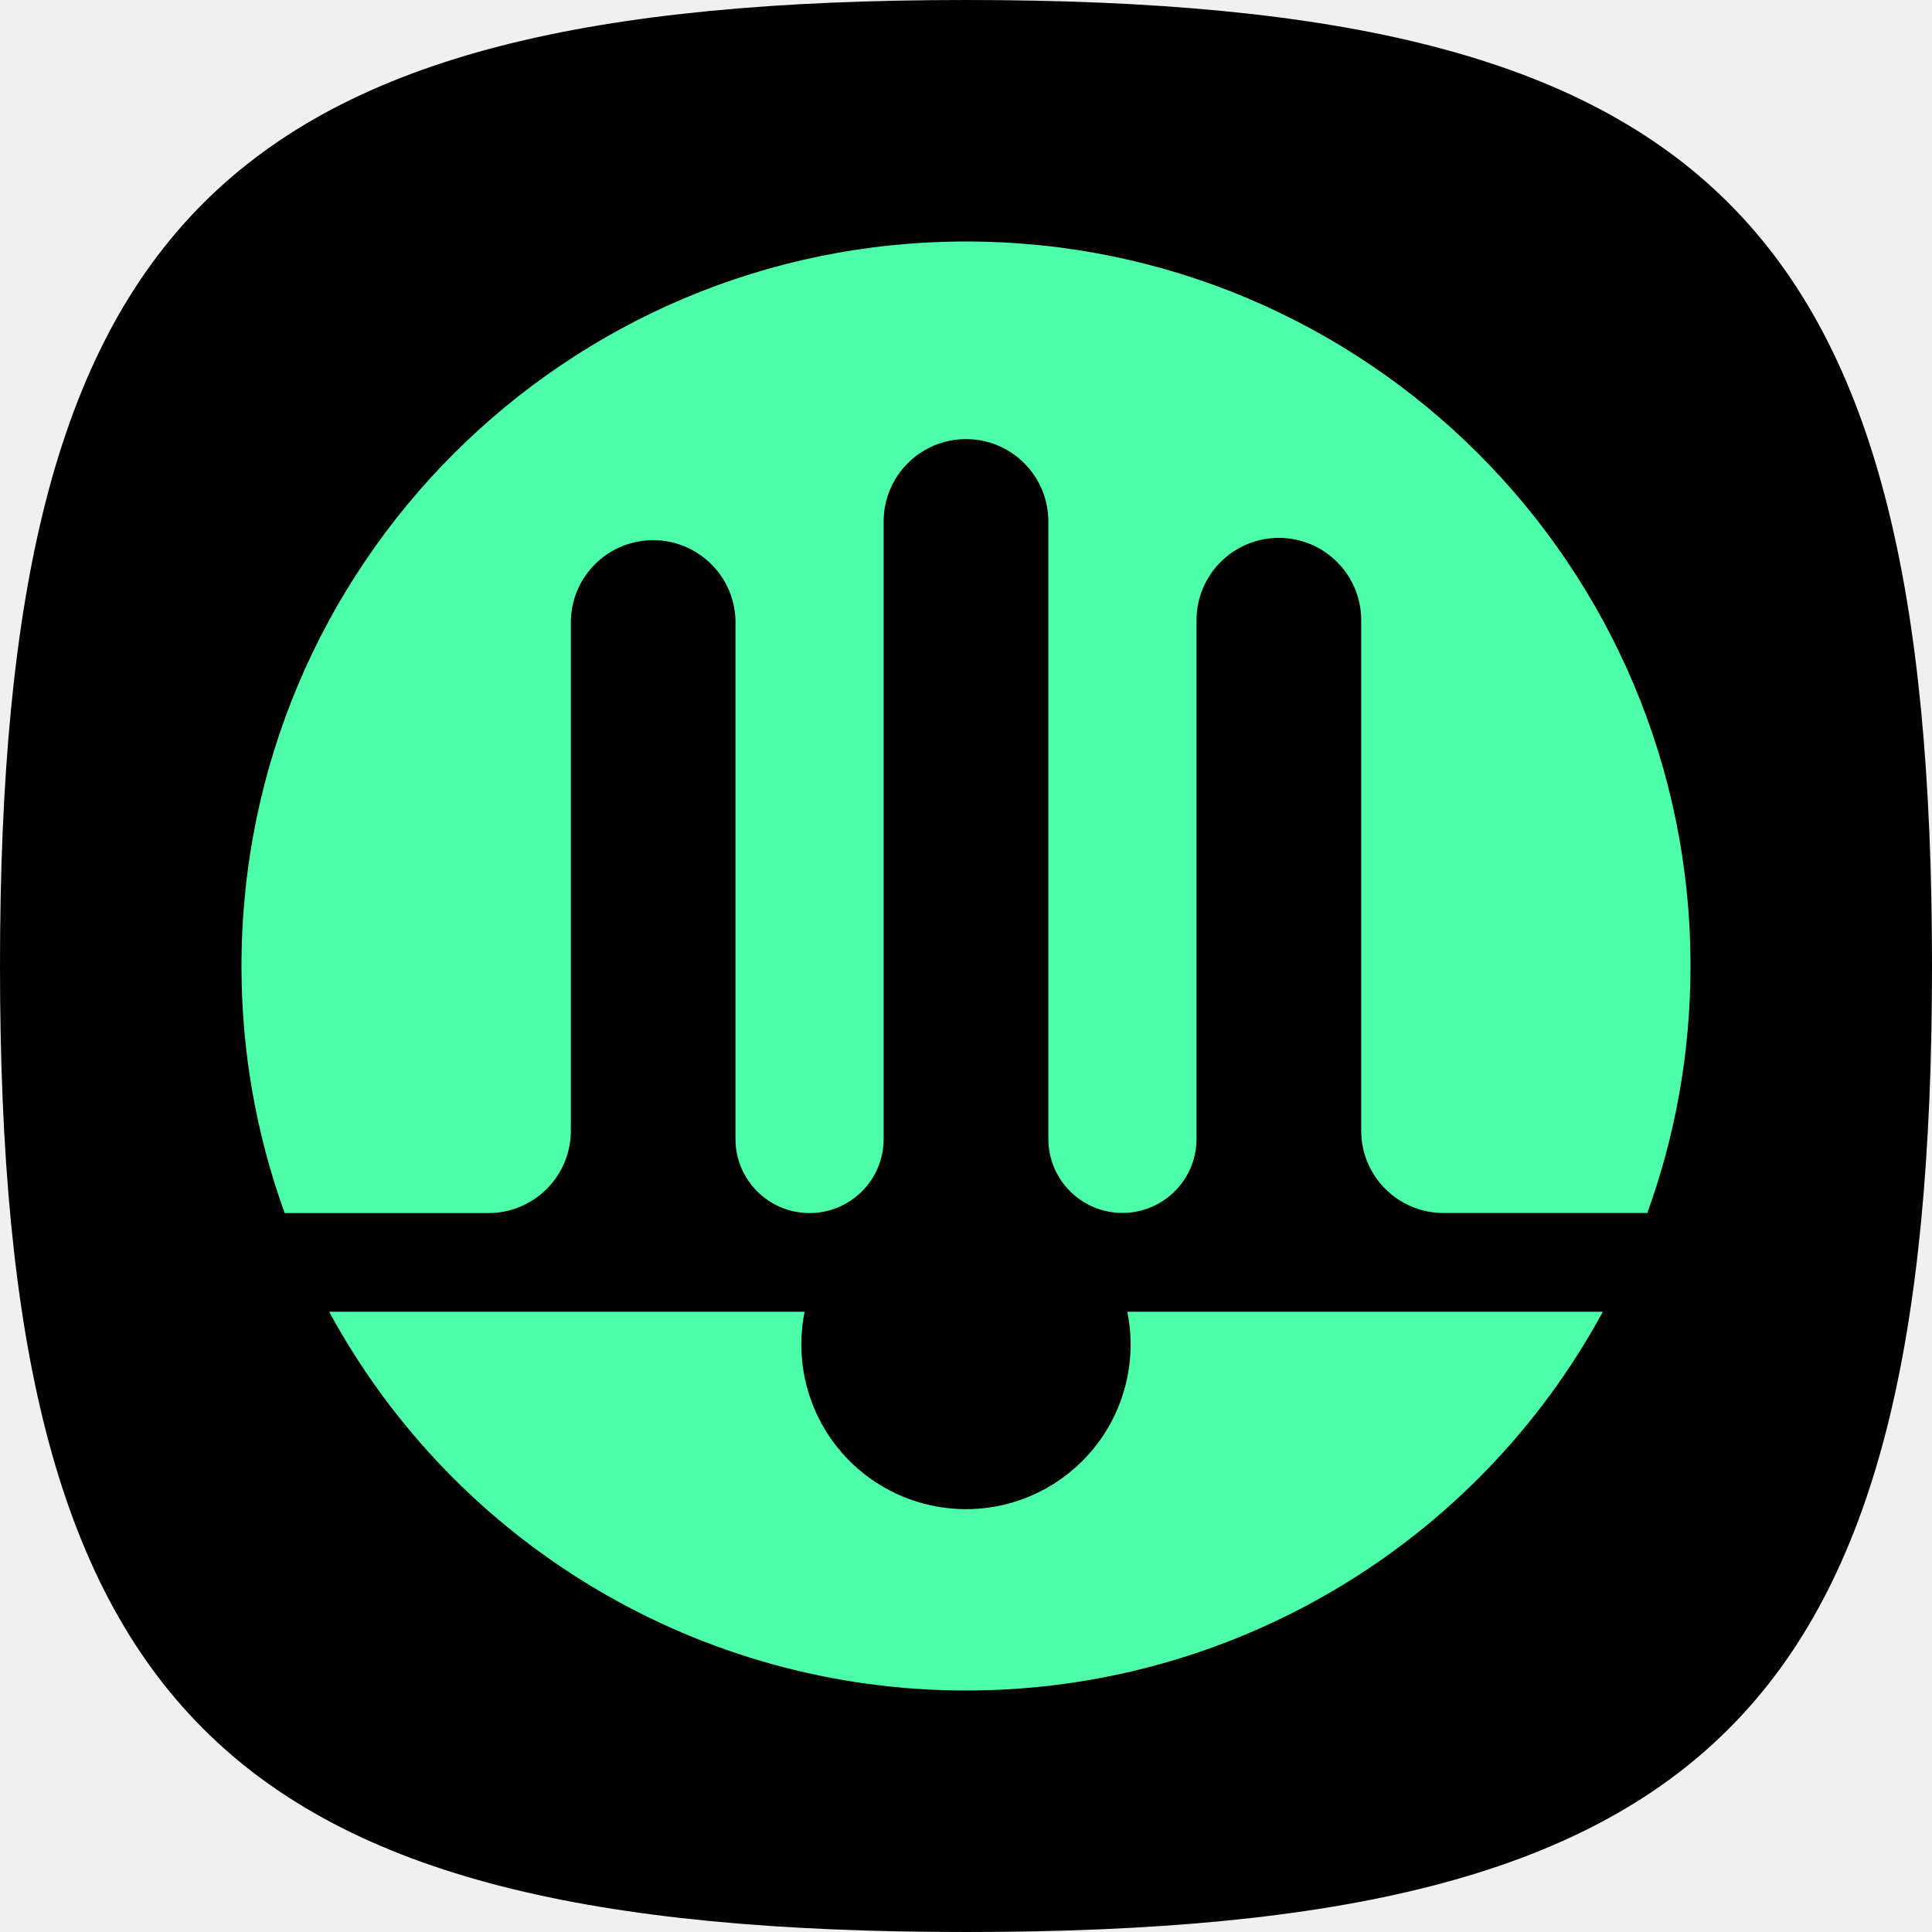
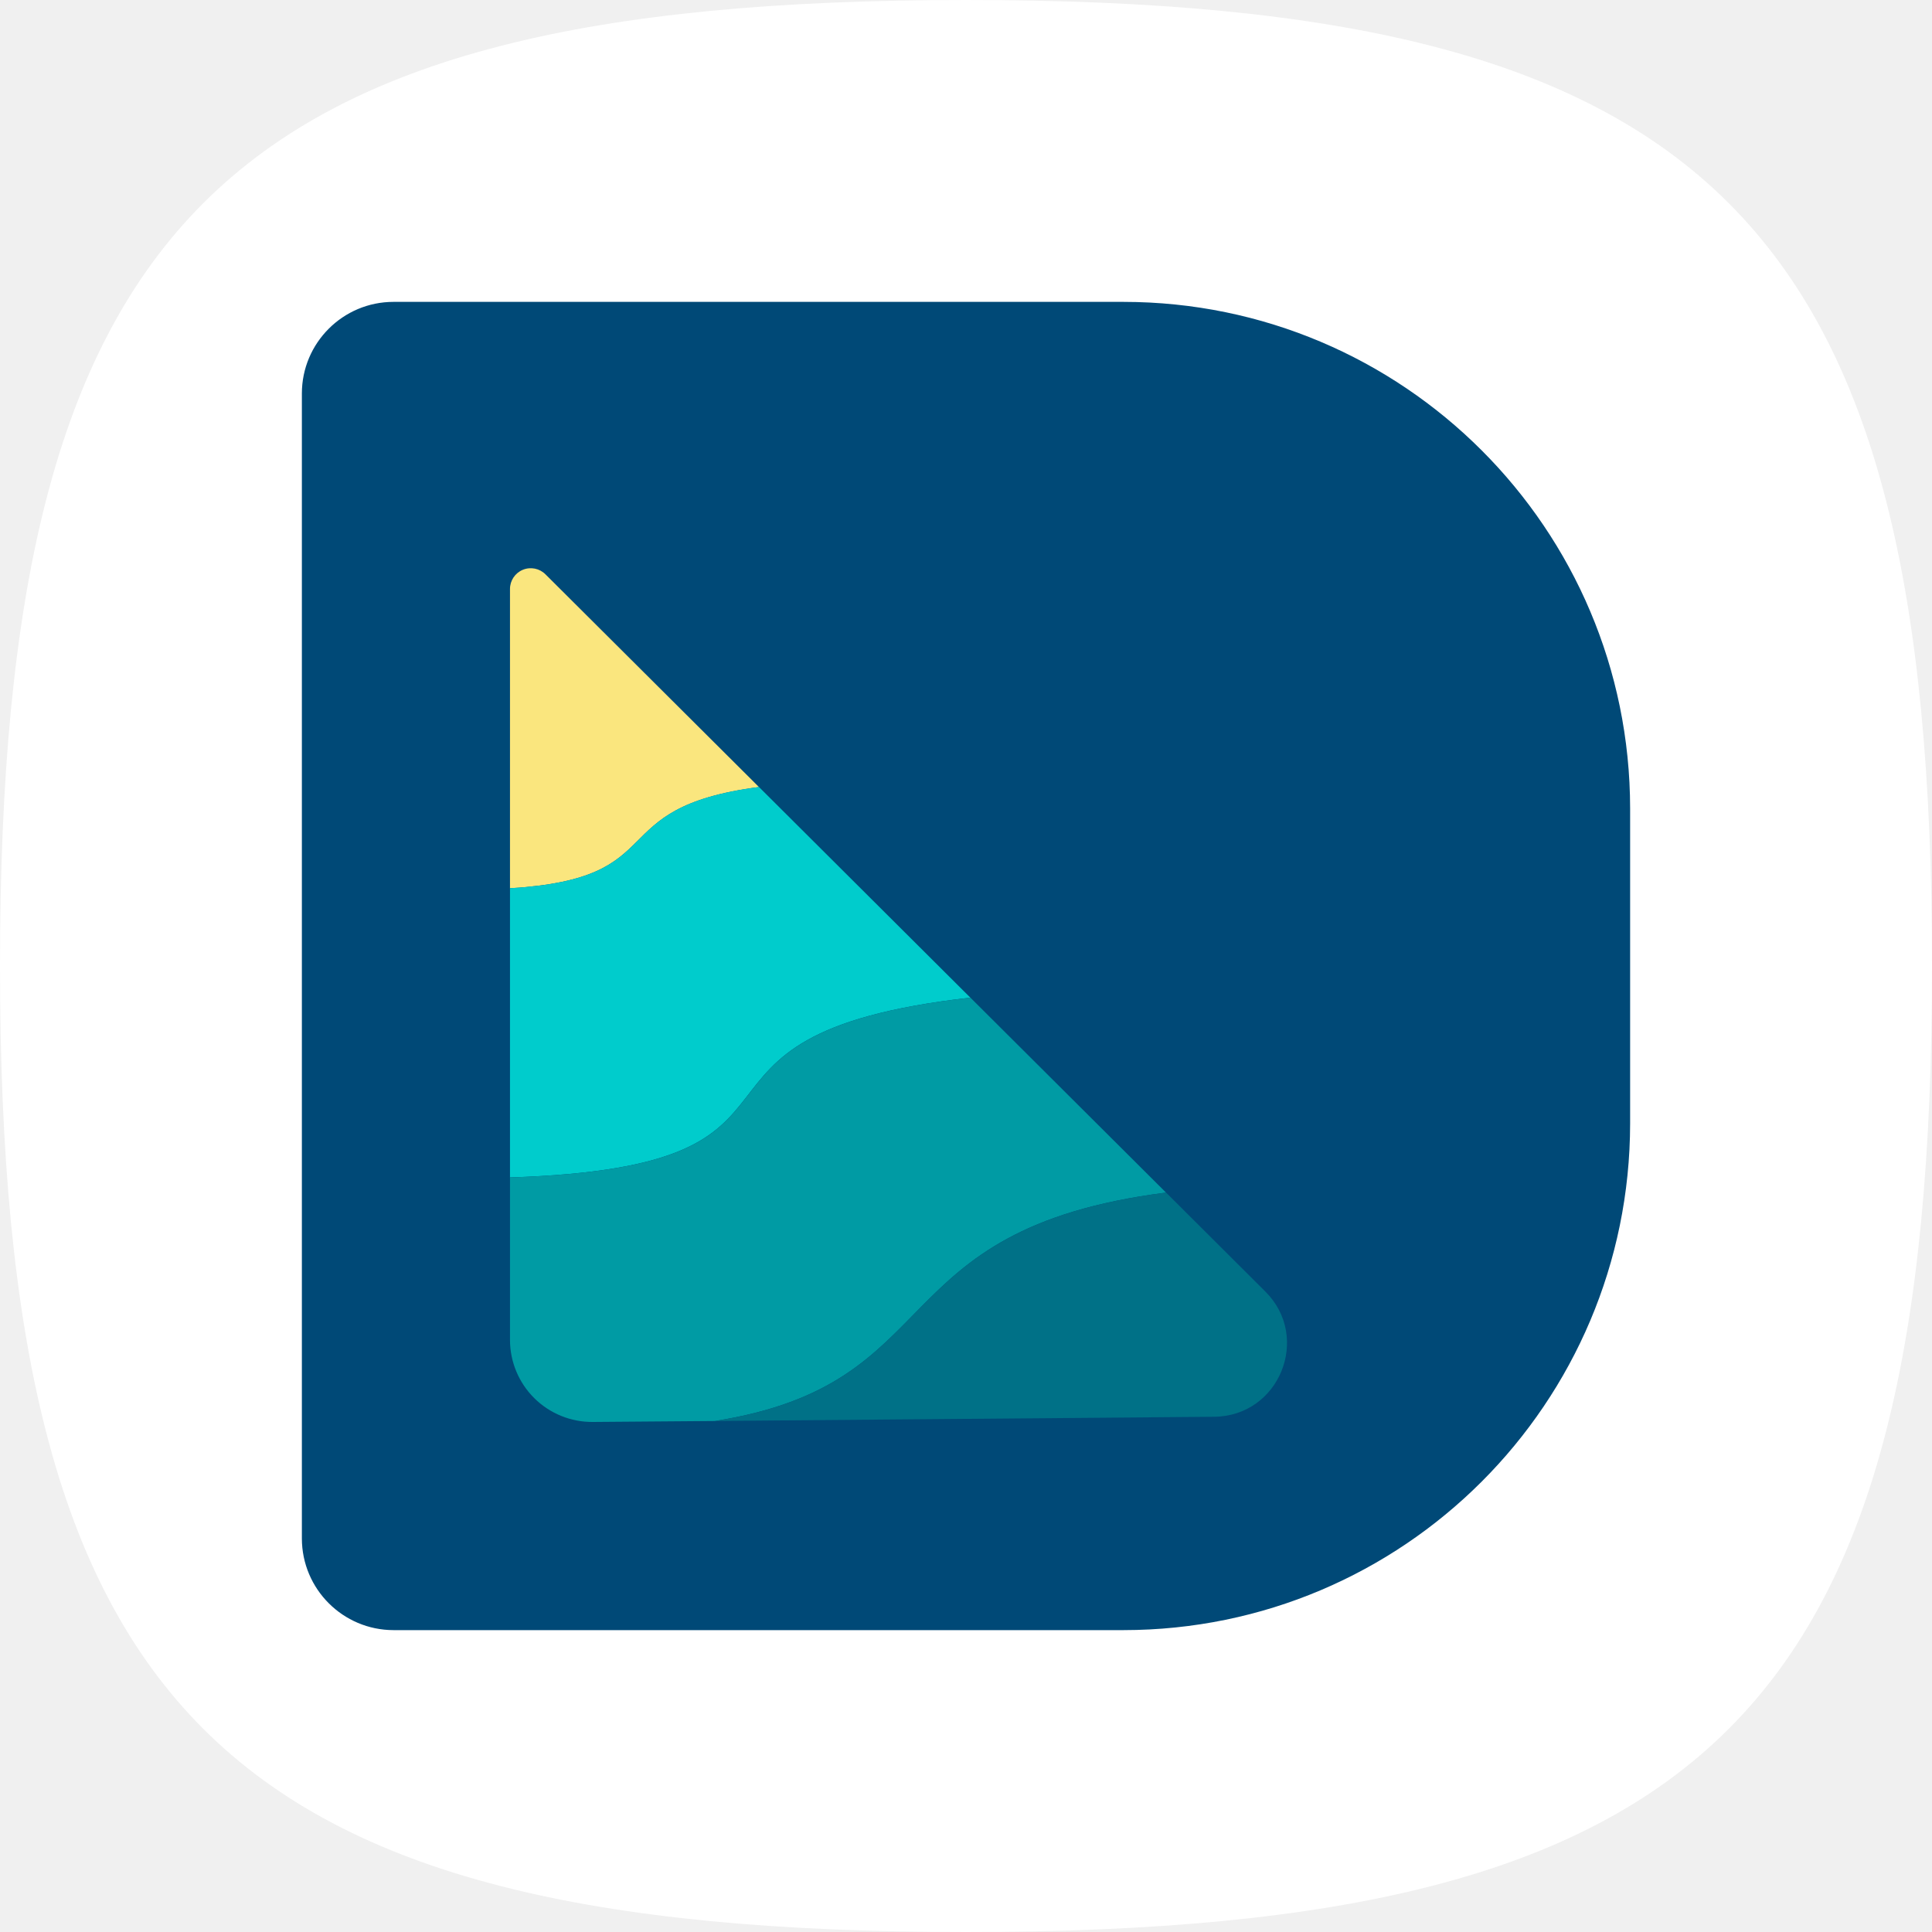
- <svg xmlns="http://www.w3.org/2000/svg" viewBox="0 0 32 32">
+ <svg xmlns="http://www.w3.org/2000/svg" fill="none" viewBox="0 0 32 32">
  <defs>
-     <clipPath id="deepcast__a">
-       <path fill="#fff" d="M0 0h32v32H0z" />
+     <path id="deepcast__a" fill="#fff" d="M0 0h32v32H0z" />
+   </defs>
+   <defs>
+     <clipPath id="deepcast__b">
+       <use href="#deepcast__a" />
    </clipPath>
-     <clipPath id="deepcast__c">
-       <path fill="#fff" d="M4 4h24v24H4z" />
+     <clipPath id="deepcast__d">
+       <path fill="#fff" d="M5 5h22v22H5z" />
    </clipPath>
  </defs>
-   <g clip-path="url(#deepcast__a)">
-     <mask id="deepcast__b" width="32" height="32" x="0" y="0" maskUnits="userSpaceOnUse" style="mask-type:alpha">
-       <path d="M16 0c12.357 0 16 3.643 16 16s-3.643 16-16 16S0 28.357 0 16 3.643 0 16 0Z" />
+   <g clip-path="url(#deepcast__b)">
+     <mask id="deepcast__c" width="32" height="32" x="0" y="0" maskUnits="userSpaceOnUse" style="mask-type:alpha">
+       <path fill="#000" d="M16 0c12.357 0 16 3.643 16 16s-3.643 16-16 16S0 28.357 0 16 3.643 0 16 0Z" />
    </mask>
-     <g mask="url(#deepcast__b)">
-       <path d="M0 0h32v32H0z" />
-       <g clip-path="url(#deepcast__c)">
-         <path fill="#4DFFA9" fill-rule="evenodd" d="M26.548 21.727A11.997 11.997 0 0 1 16 28a11.998 11.998 0 0 1-10.548-6.273h7.875a2.727 2.727 0 1 0 5.345 0h7.876Zm.737-1.636h-3.376c-.753 0-1.363-.61-1.363-1.364v-8.454a1.364 1.364 0 0 0-2.728 0v8.59a1.227 1.227 0 0 1-2.454 0V8.637a1.364 1.364 0 0 0-2.728 0v10.228a1.227 1.227 0 0 1-2.454 0v-8.591a1.364 1.364 0 0 0-2.727 0v8.454c0 .753-.611 1.364-1.364 1.364H4.715A11.98 11.98 0 0 1 4 16C4 9.372 9.372 4 16 4s12 5.372 12 12c0 1.436-.253 2.814-.715 4.09Z" clip-rule="evenodd" />
+     <g mask="url(#deepcast__c)">
+       <use href="#deepcast__a" />
+       <g clip-path="url(#deepcast__d)">
+         <path fill="#004977" d="M6.518 5h12.09A8.396 8.396 0 0 1 27 13.392v5.216A8.396 8.396 0 0 1 18.608 27H6.518A1.52 1.52 0 0 1 5 25.482V6.518C5 5.68 5.68 5 6.518 5Z" />
+         <path fill="#FAE67E" d="M9.036 9.514a.344.344 0 0 0-.589.243v4.956c2.743-.166 1.477-1.33 4.124-1.677L9.036 9.514Z" />
+         <path fill="#0CC" d="m16.072 16.524-3.501-3.489c-2.647.347-1.381 1.512-4.124 1.677v4.79c5.755-.184 2.13-2.354 7.625-2.978Z" />
+         <path fill="#009BA4" d="m19.313 19.753-3.24-3.229c-5.495.624-1.87 2.794-7.626 2.978v2.69a1.36 1.36 0 0 0 1.373 1.36l2.02-.016c3.92-.616 2.71-3.174 7.473-3.783Z" />
+         <path fill="#007187" d="M19.313 19.753c-4.762.609-3.554 3.166-7.473 3.783l8.27-.07c1.079-.009 1.611-1.314.848-2.074l-1.645-1.64Z" />
      </g>
    </g>
  </g>
</svg>
